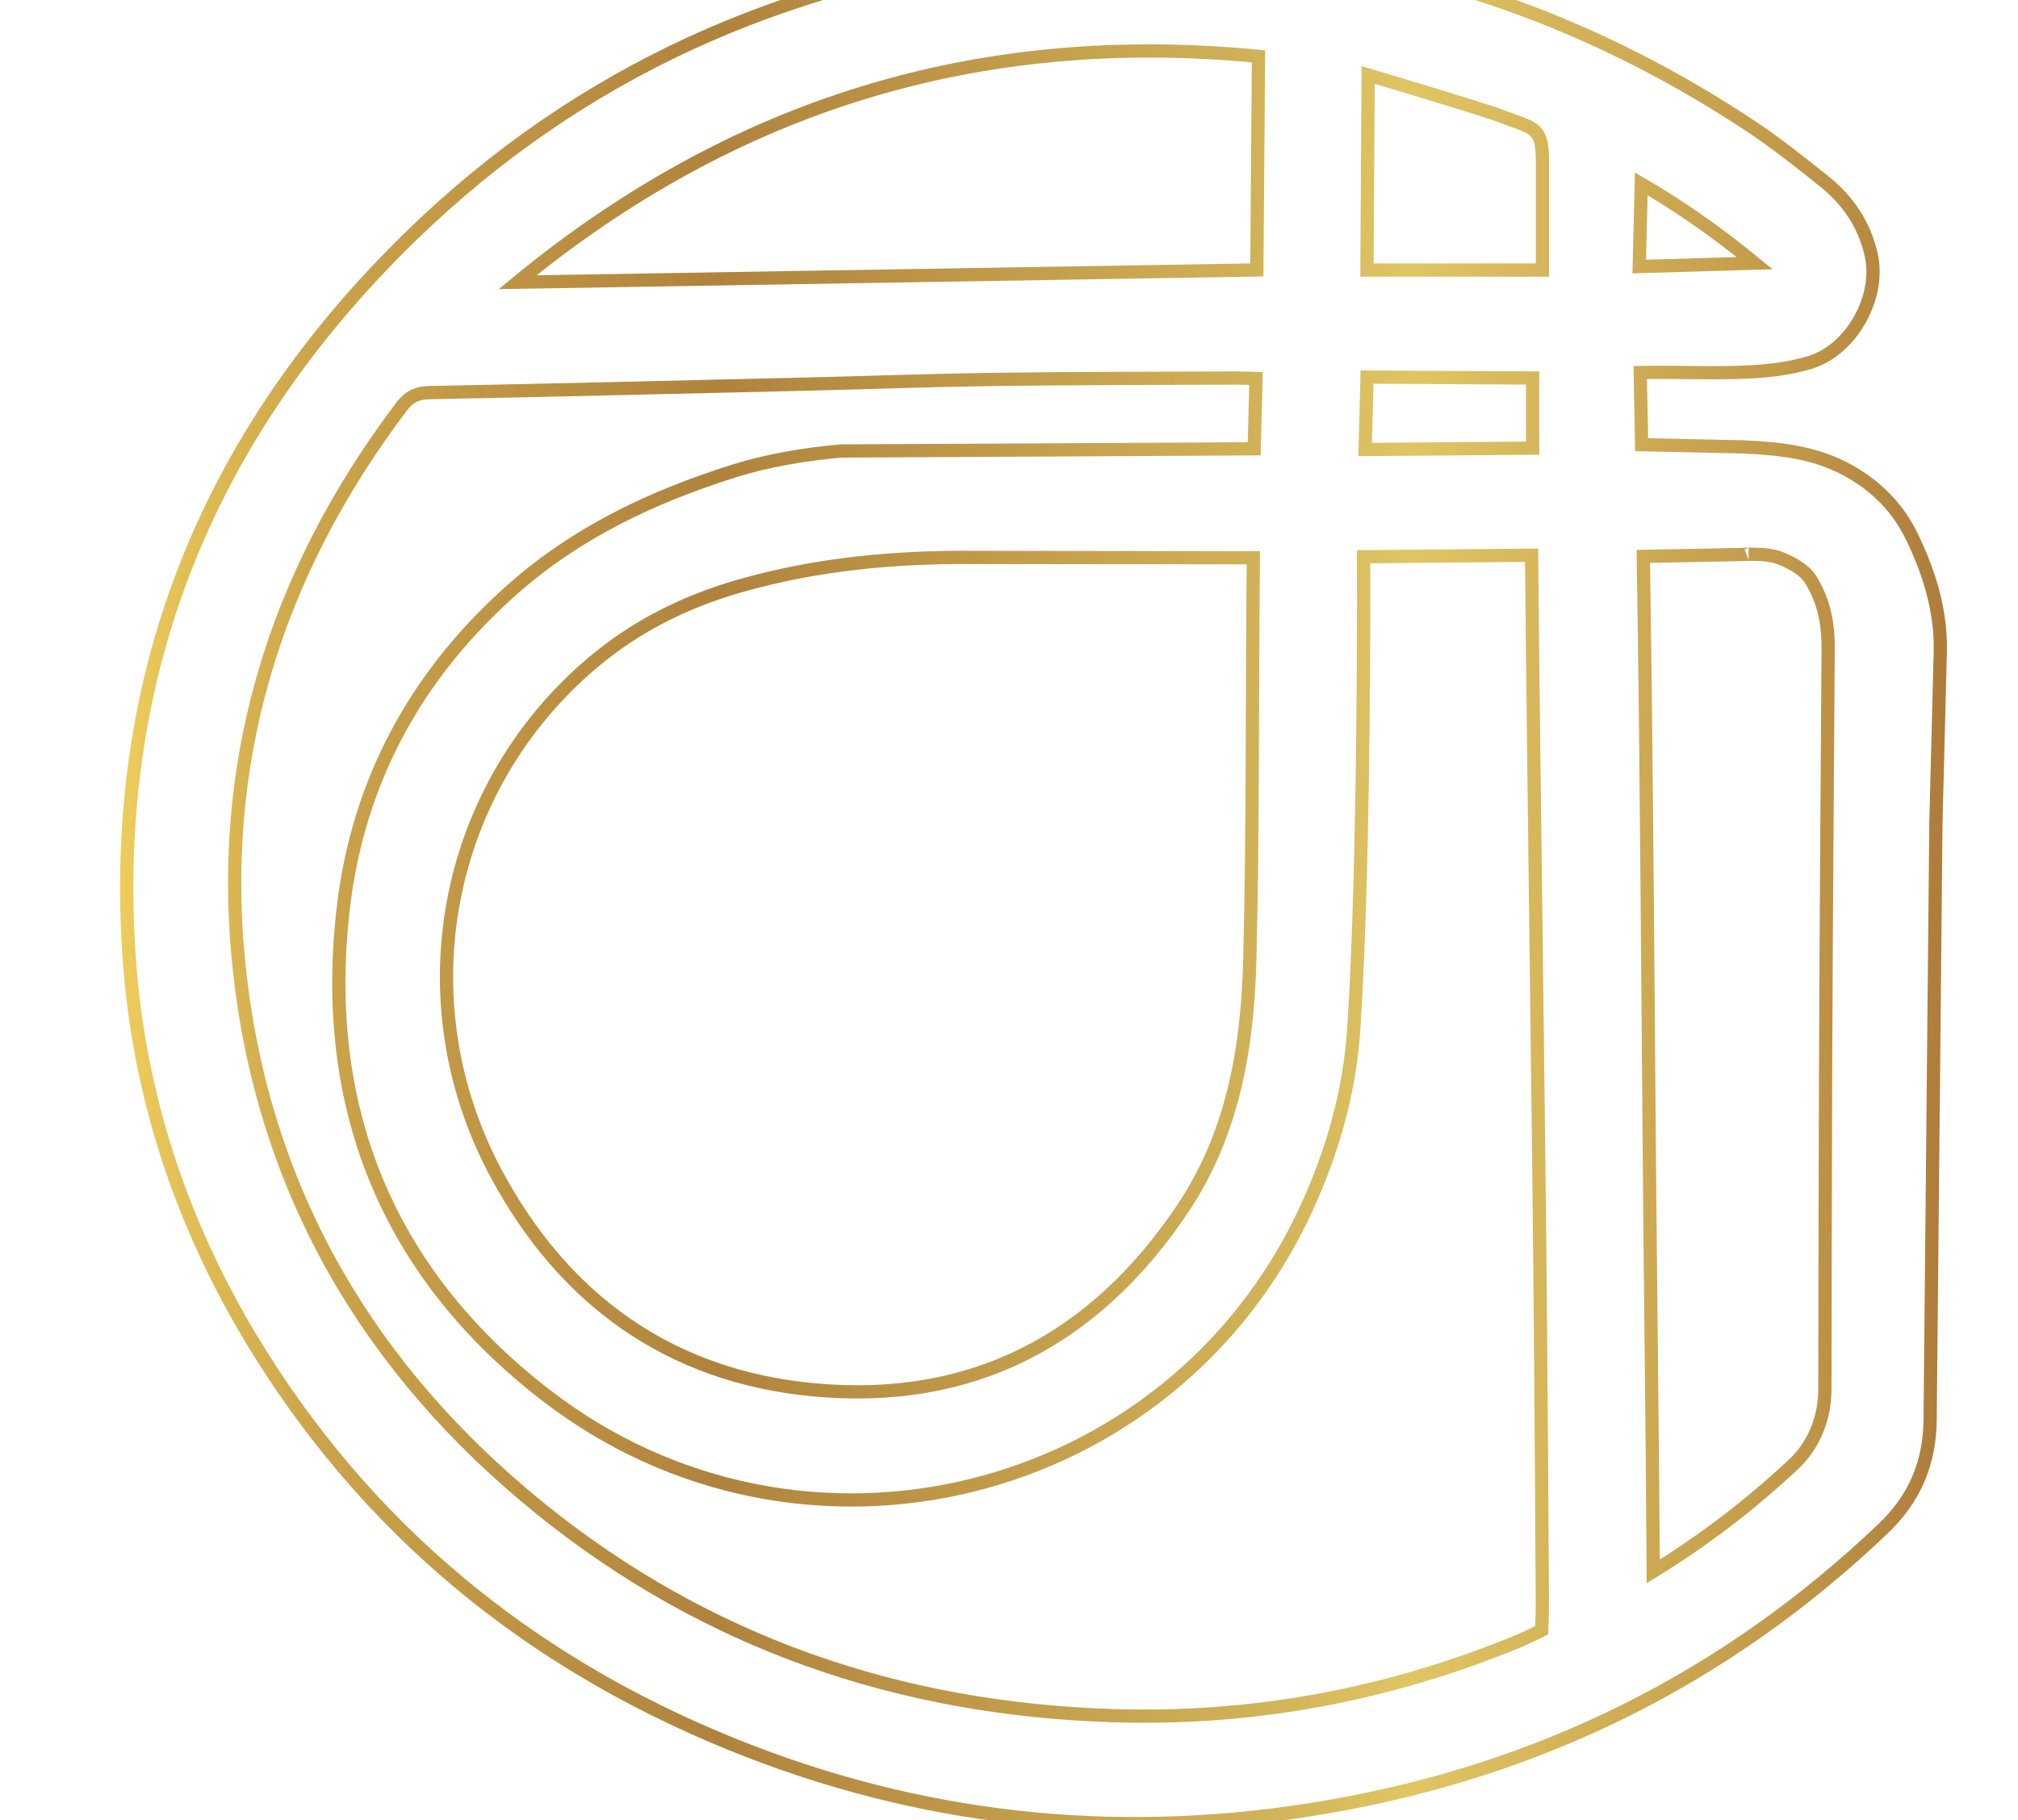
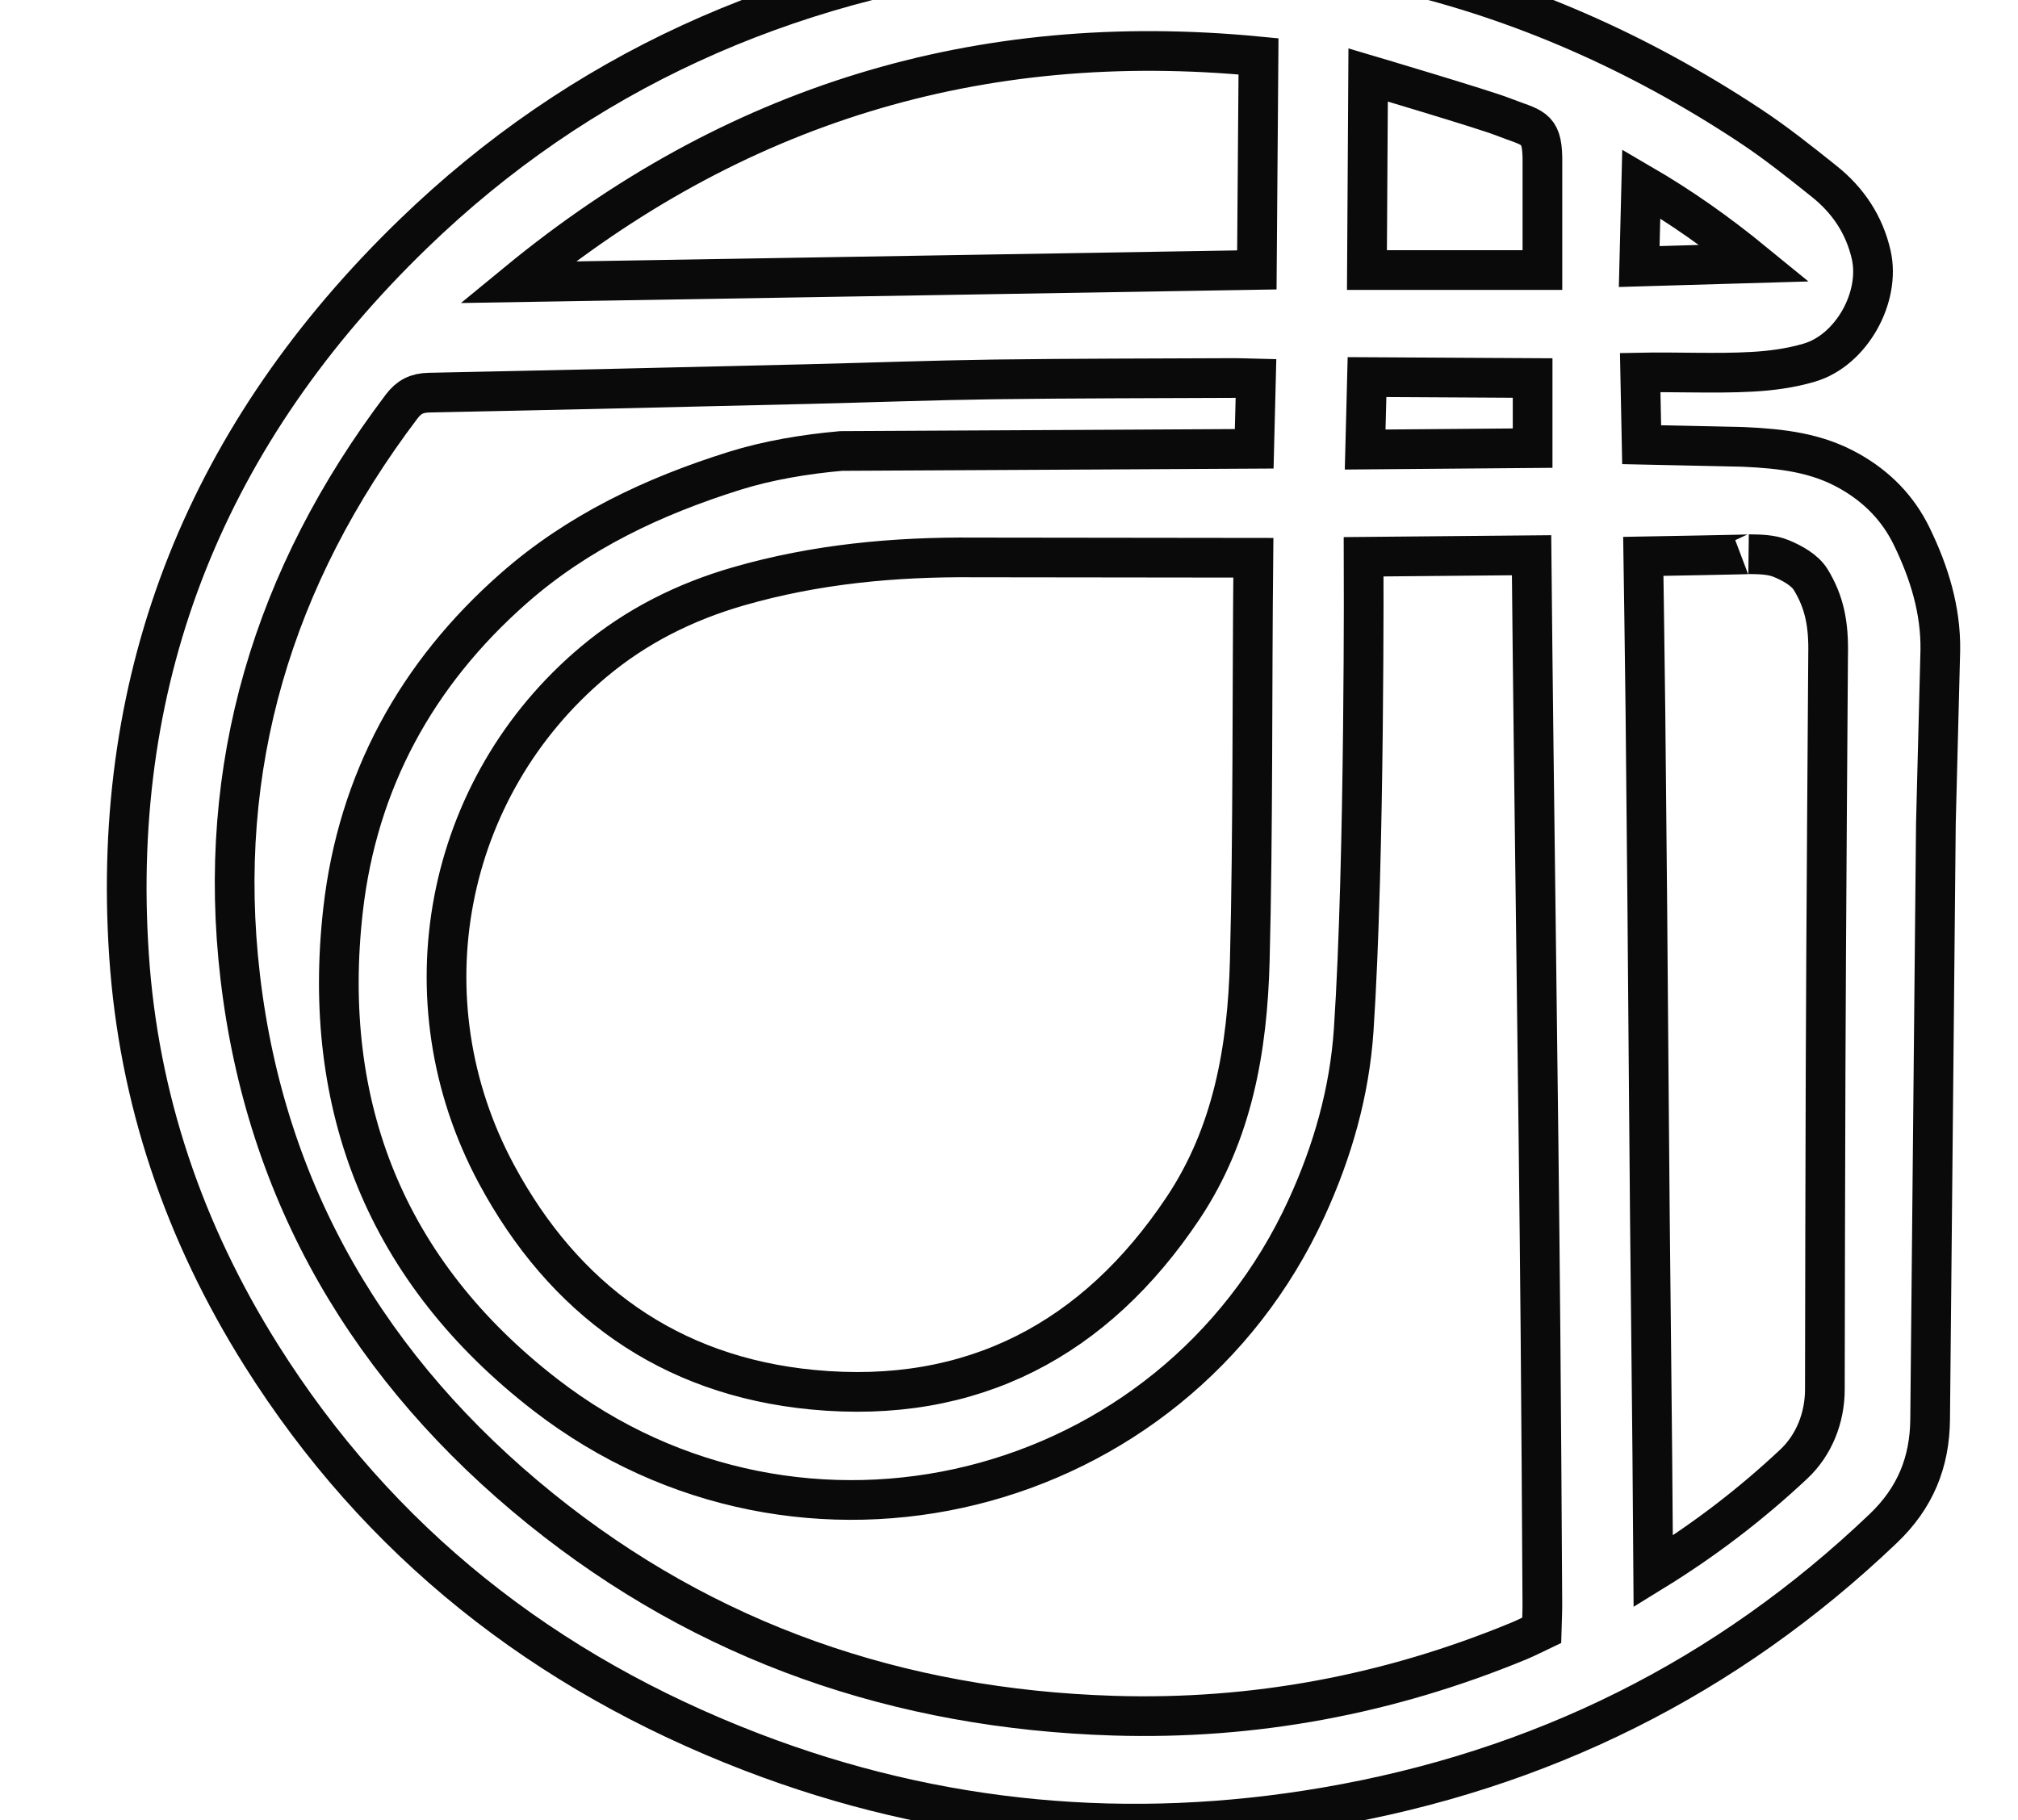
<svg xmlns="http://www.w3.org/2000/svg" viewBox="215 130 305 275" role="img" aria-label="Chams Adams">
-   <linearGradient id="or" gradientUnits="userSpaceOnUse" x1="232" y1="264" x2="509" y2="264">
-     <stop offset="0" stop-color="#EFCE5D" />
-     <stop offset="0.11" stop-color="#CBA44A" />
-     <stop offset="0.33" stop-color="#B0833D" />
-     <stop offset="0.62" stop-color="#D0B157" />
-     <stop offset="0.71" stop-color="#E0C564" />
-     <stop offset="0.91" stop-color="#C29A4A" />
-     <stop offset="1" stop-color="#AE7C3B" />
-   </linearGradient>
-   <path fill="none" stroke="url(#or)" stroke-width="2" stroke-miterlimit="10" fill-rule="evenodd" clip-rule="evenodd" d="M462.9,186.31l0.22,10.91l15.35,0.33c5.86,0.27,11.12,0.87,16.1,3.7c4.13,2.34,7.3,5.57,9.37,9.83c2.65,5.45,4.4,11.13,4.32,17.19l-0.67,26.2l-0.87,90.04c-0.05,6.54-2.26,11.94-7.1,16.55c-23.66,22.58-51.81,36.56-84.26,42.11c-29.63,5.07-58.67,2.46-86.72-8.32c-31.35-12.04-56.43-31.79-74.19-60.05c-11.63-18.52-18.5-38.65-19.95-60.38c-2.87-42.83,12.05-79.13,42.93-109.04c25.25-24.46,56.07-38.24,91.21-42.47c40.12-4.83,77.13,3.84,110.74,26.01c3.95,2.6,7.66,5.56,11.35,8.51c3.6,2.88,6.05,6.55,7.08,11.07c1.46,6.39-2.96,14.42-9.33,16.31c-2.8,0.83-5.8,1.24-8.73,1.39C474.52,186.5,468.14,186.2,462.9,186.31L462.9,186.31z M404.83,187.22c-1.3-0.03-2.22-0.08-3.15-0.08c-12.14,0.06-24.29,0.05-36.43,0.21c-9.41,0.13-18.81,0.48-28.22,0.71c-19.05,0.45-38.1,0.91-57.16,1.29c-1.87,0.04-3.05,0.63-4.16,2.09c-19.43,25.68-28.13,54.43-24.4,86.26c3.84,32.75,19.58,59.51,45.42,80.39c25.07,20.25,54.17,30.24,86.55,31.25c21.28,0.66,41.69-3.2,61.28-11.29c1.18-0.49,2.31-1.08,3.45-1.62c0.04-1.52,0.11-2.8,0.1-4.08c-0.08-13.67-0.16-27.33-0.28-40.99c-0.33-37.95-0.99-79.49-1.35-117.43l0,0c-8.64,0.08-16.92,0.15-25.38,0.23l0,0l0,0c0,0,0.21,45.74-1.5,71.49c-0.63,9.41-3.19,18.38-7.13,26.97c-20.26,44.17-76.32,58.16-115.04,28.22c-24.06-18.61-33.97-43.62-30.57-73.38c2.21-19.31,11.03-35.57,25.82-48.57c9.66-8.49,21.08-13.88,33.34-17.72c5-1.57,10.65-2.52,16.11-3c20.01-0.09,62.43-0.33,62.43-0.33l0,0C404.65,194.26,404.74,191.01,404.83,187.22z M404.43,214.31L404.43,214.31l-42.18-0.05c-12.1-0.1-23.99,1.01-35.64,4.37c-8.11,2.34-15.47,6.03-21.89,11.42c-22.61,18.96-28.85,51.12-14.67,77.46c10.13,18.83,26,30.48,47.79,32.56c24.17,2.31,42.74-7.66,55.94-27.41c7.58-11.34,9.76-24.24,10.11-37.42C404.39,256.1,404.23,233.46,404.43,214.31L404.43,214.31z M486.09,351.33c3.08-2.88,4.72-7.02,4.72-11.32c0-0.02,0-0.04,0-0.06c0.01-16,0.07-32,0.11-48c0.06-19.27,0.38-63.04,0.38-63.04l0,0c0.1-4.53-0.55-7.91-2.64-11.31c-0.89-1.44-2.79-2.49-4.47-3.18c-1.47-0.61-3.26-0.63-4.91-0.65c1.65,0.02-15.91,0.33-15.91,0.33l0,0l0,0c0,0,0.25,16.73,0.32,23.5c0.2,19.5,0.38,39,0.52,58.5c0.16,23.12,0.52,48.31,0.66,71.43l0,0C472.72,362.7,479.71,357.31,486.09,351.33z M293.22,172.66L293.22,172.66c36.79-0.62,74.77-1.24,111.74-1.86l0,0l0.25-32.28C362.73,134.4,325.76,145.92,293.22,172.66z M421.6,170.82h26.52l0,0v-16.97c-0.08-4.77-1.55-4.46-6.01-6.21c-2.76-1.09-20.33-6.31-20.33-6.31l0,0L421.6,170.82z M421.33,197.95l25.31-0.21v-10.6L421.61,187L421.33,197.95z M462.75,170.29l17.46-0.51c-5.71-4.67-11.14-8.49-17.15-11.99L462.75,170.29z" />
+   <path fill="none" stroke="#0A0A0A" stroke-width="6" stroke-miterlimit="10" fill-rule="evenodd" clip-rule="evenodd" d="M462.9,186.31l0.22,10.91l15.35,0.33c5.86,0.27,11.12,0.87,16.1,3.7c4.13,2.34,7.3,5.57,9.37,9.83c2.65,5.45,4.4,11.13,4.32,17.19l-0.67,26.2l-0.87,90.04c-0.05,6.54-2.26,11.94-7.1,16.55c-23.66,22.58-51.81,36.56-84.26,42.11c-29.63,5.07-58.67,2.46-86.72-8.32c-31.35-12.04-56.43-31.79-74.19-60.05c-11.63-18.52-18.5-38.65-19.95-60.38c-2.87-42.83,12.05-79.13,42.93-109.04c25.25-24.46,56.07-38.24,91.21-42.47c40.12-4.83,77.13,3.84,110.74,26.01c3.95,2.6,7.66,5.56,11.35,8.51c3.6,2.88,6.05,6.55,7.08,11.07c1.46,6.39-2.96,14.42-9.33,16.31c-2.8,0.83-5.8,1.24-8.73,1.39C474.52,186.5,468.14,186.2,462.9,186.31L462.9,186.31z M404.83,187.22c-1.3-0.03-2.22-0.08-3.15-0.08c-12.14,0.06-24.29,0.05-36.43,0.21c-9.41,0.13-18.81,0.48-28.22,0.71c-19.05,0.45-38.1,0.91-57.16,1.29c-1.87,0.04-3.05,0.63-4.16,2.09c-19.43,25.68-28.13,54.43-24.4,86.26c3.84,32.75,19.58,59.51,45.42,80.39c25.07,20.25,54.17,30.24,86.55,31.25c21.28,0.66,41.69-3.2,61.28-11.29c1.18-0.49,2.31-1.08,3.45-1.62c0.04-1.52,0.11-2.8,0.1-4.08c-0.08-13.67-0.16-27.33-0.28-40.99c-0.33-37.95-0.99-79.49-1.35-117.43l0,0c-8.64,0.08-16.92,0.15-25.38,0.23l0,0l0,0c0,0,0.21,45.74-1.5,71.49c-0.63,9.41-3.19,18.38-7.13,26.97c-20.26,44.17-76.32,58.16-115.04,28.22c-24.06-18.61-33.97-43.62-30.57-73.38c2.21-19.31,11.03-35.57,25.82-48.57c9.66-8.49,21.08-13.88,33.34-17.72c5-1.57,10.65-2.52,16.11-3c20.01-0.09,62.43-0.33,62.43-0.33l0,0C404.65,194.26,404.74,191.01,404.83,187.22z M404.43,214.31L404.43,214.31l-42.18-0.05c-12.1-0.1-23.99,1.01-35.64,4.37c-8.11,2.34-15.47,6.03-21.89,11.42c-22.61,18.96-28.85,51.12-14.67,77.46c10.13,18.83,26,30.48,47.79,32.56c24.17,2.31,42.74-7.66,55.94-27.41c7.58-11.34,9.76-24.24,10.11-37.42C404.39,256.1,404.23,233.46,404.43,214.31L404.43,214.31z M486.09,351.33c3.08-2.88,4.72-7.02,4.72-11.32c0-0.02,0-0.04,0-0.06c0.01-16,0.07-32,0.11-48c0.06-19.27,0.38-63.04,0.38-63.04l0,0c0.1-4.53-0.55-7.91-2.64-11.31c-0.89-1.44-2.79-2.49-4.47-3.18c-1.47-0.61-3.26-0.63-4.91-0.65c1.65,0.02-15.91,0.33-15.91,0.33l0,0l0,0c0,0,0.25,16.73,0.32,23.5c0.2,19.5,0.38,39,0.52,58.5c0.16,23.12,0.52,48.31,0.66,71.43l0,0C472.72,362.7,479.71,357.31,486.09,351.33z M293.22,172.66L293.22,172.66c36.79-0.62,74.77-1.24,111.74-1.86l0,0l0.25-32.28C362.73,134.4,325.76,145.92,293.22,172.66z M421.6,170.82h26.52l0,0v-16.97c-0.08-4.77-1.55-4.46-6.01-6.21c-2.76-1.09-20.33-6.31-20.33-6.31l0,0L421.6,170.82z M421.33,197.95l25.31-0.21v-10.6L421.61,187L421.33,197.95z M462.75,170.29l17.46-0.51c-5.71-4.67-11.14-8.49-17.15-11.99L462.75,170.29z" />
</svg>
